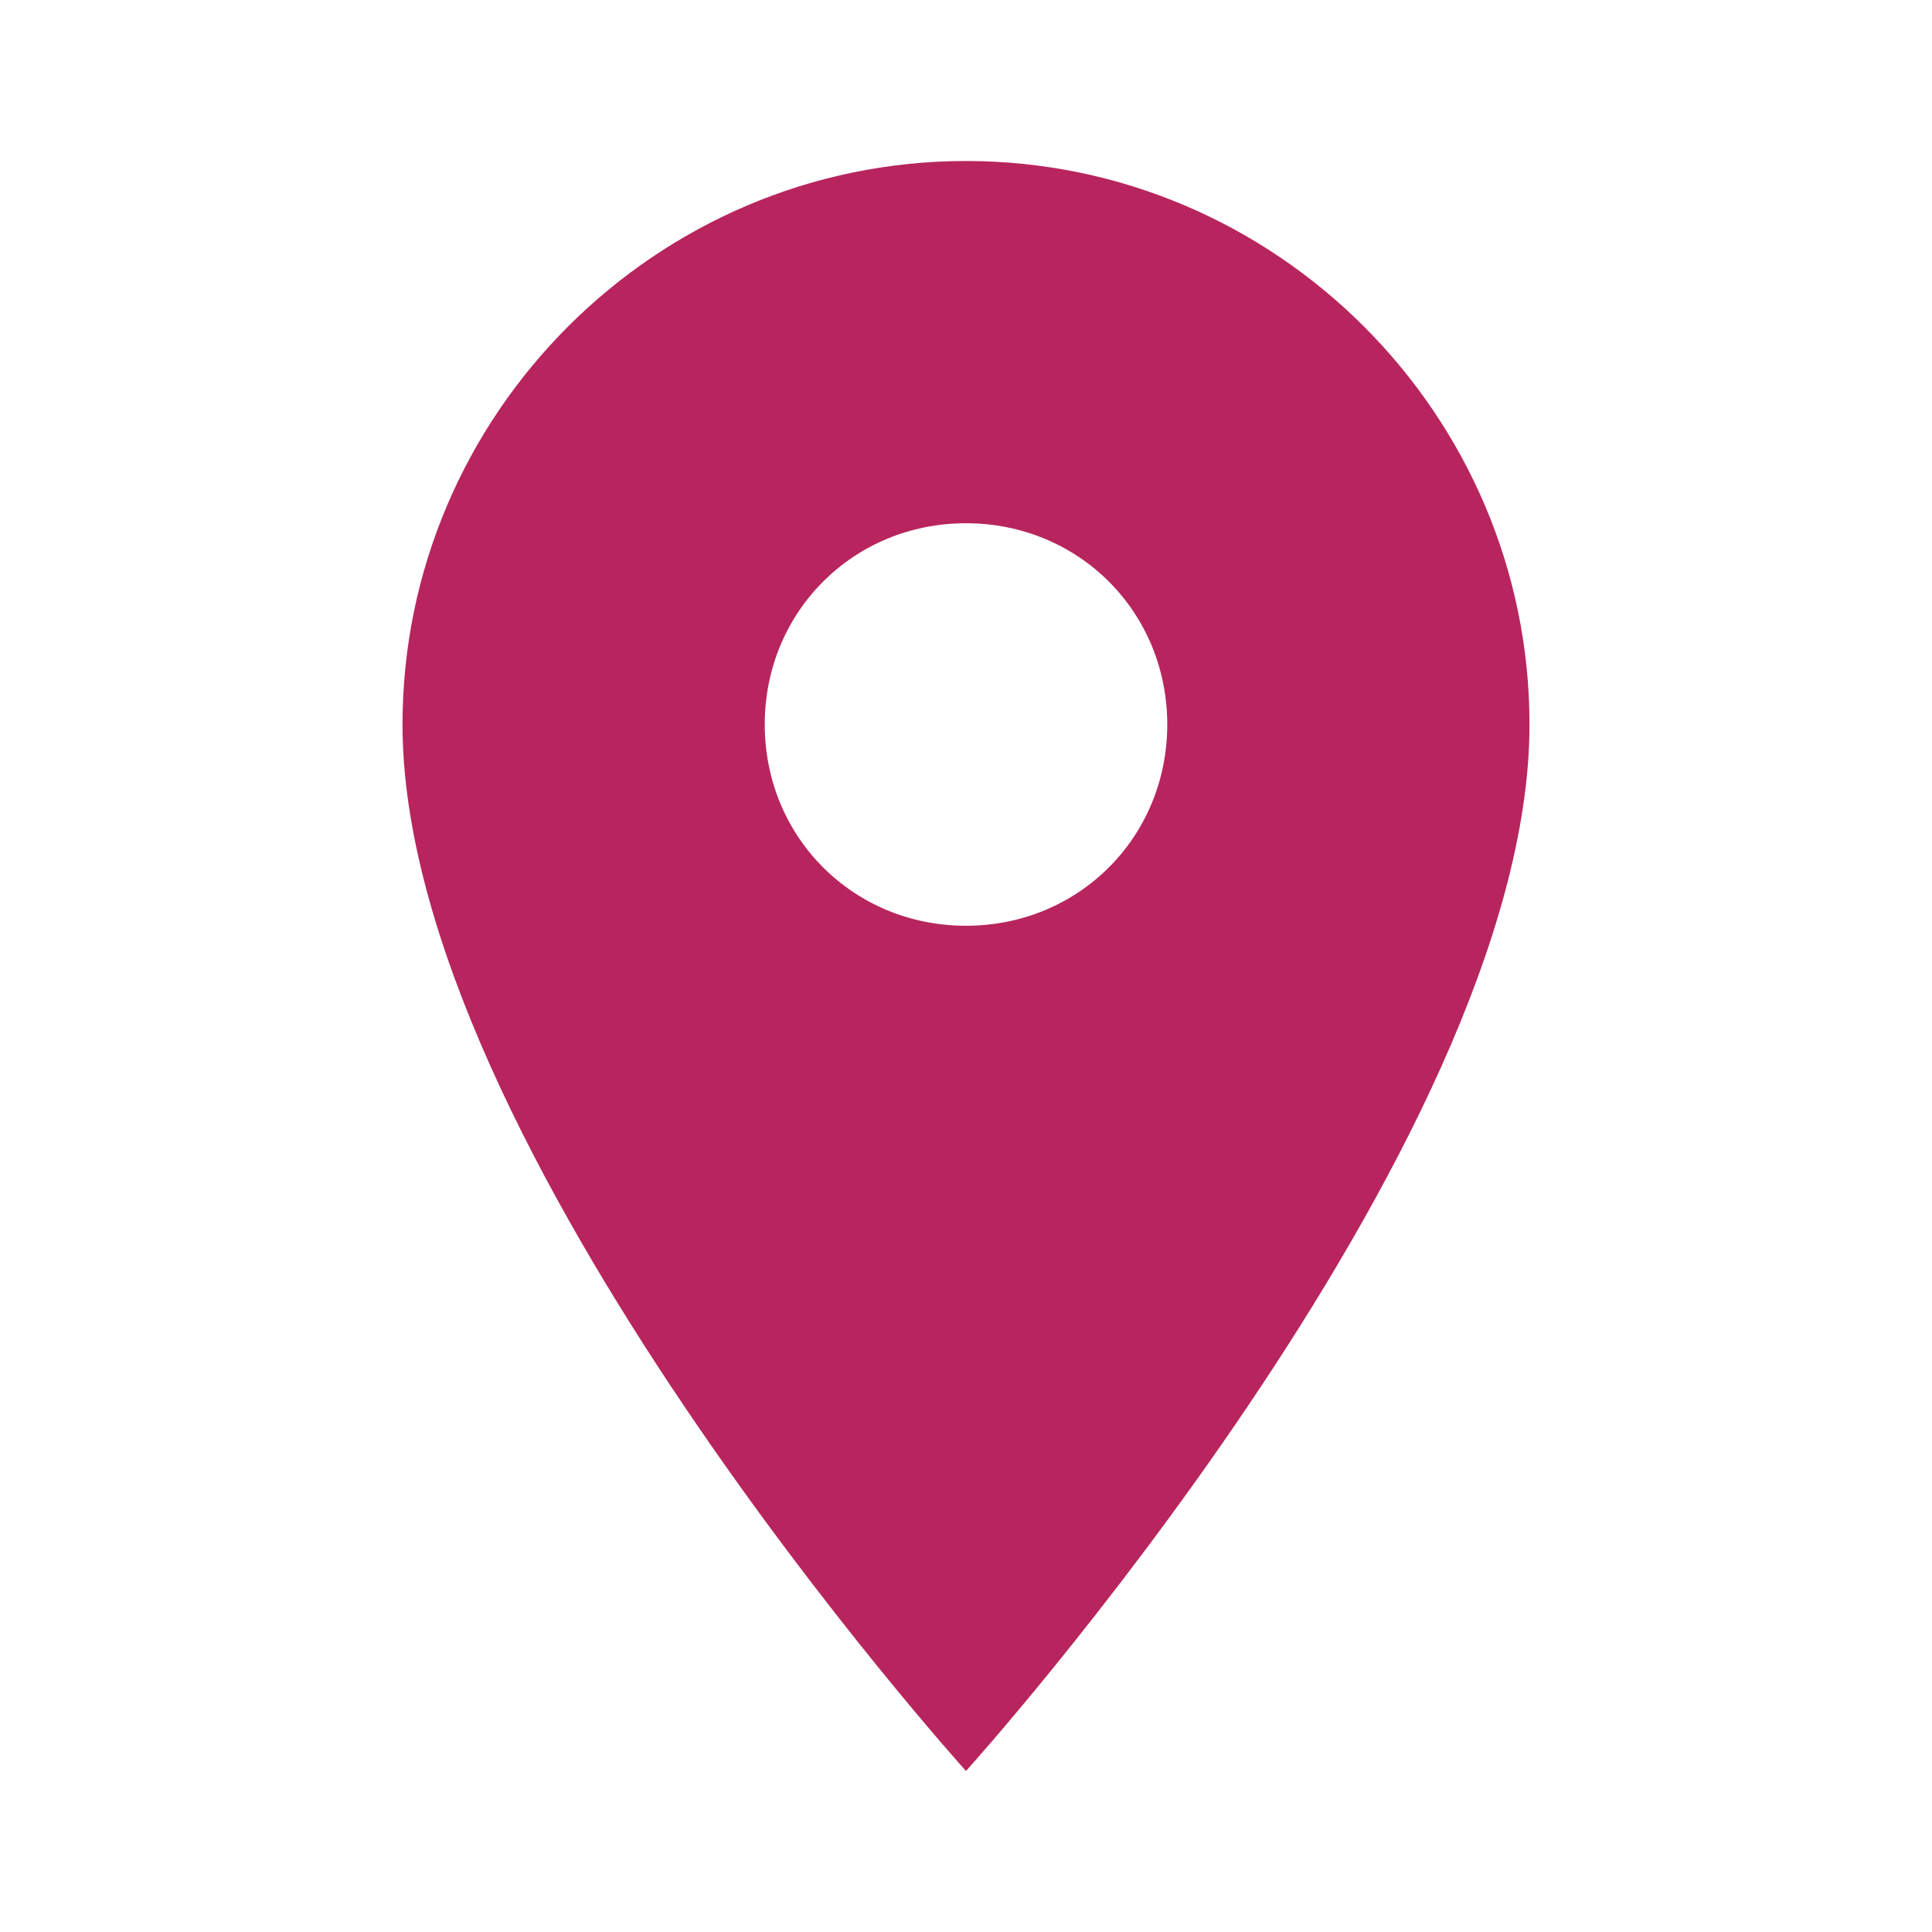
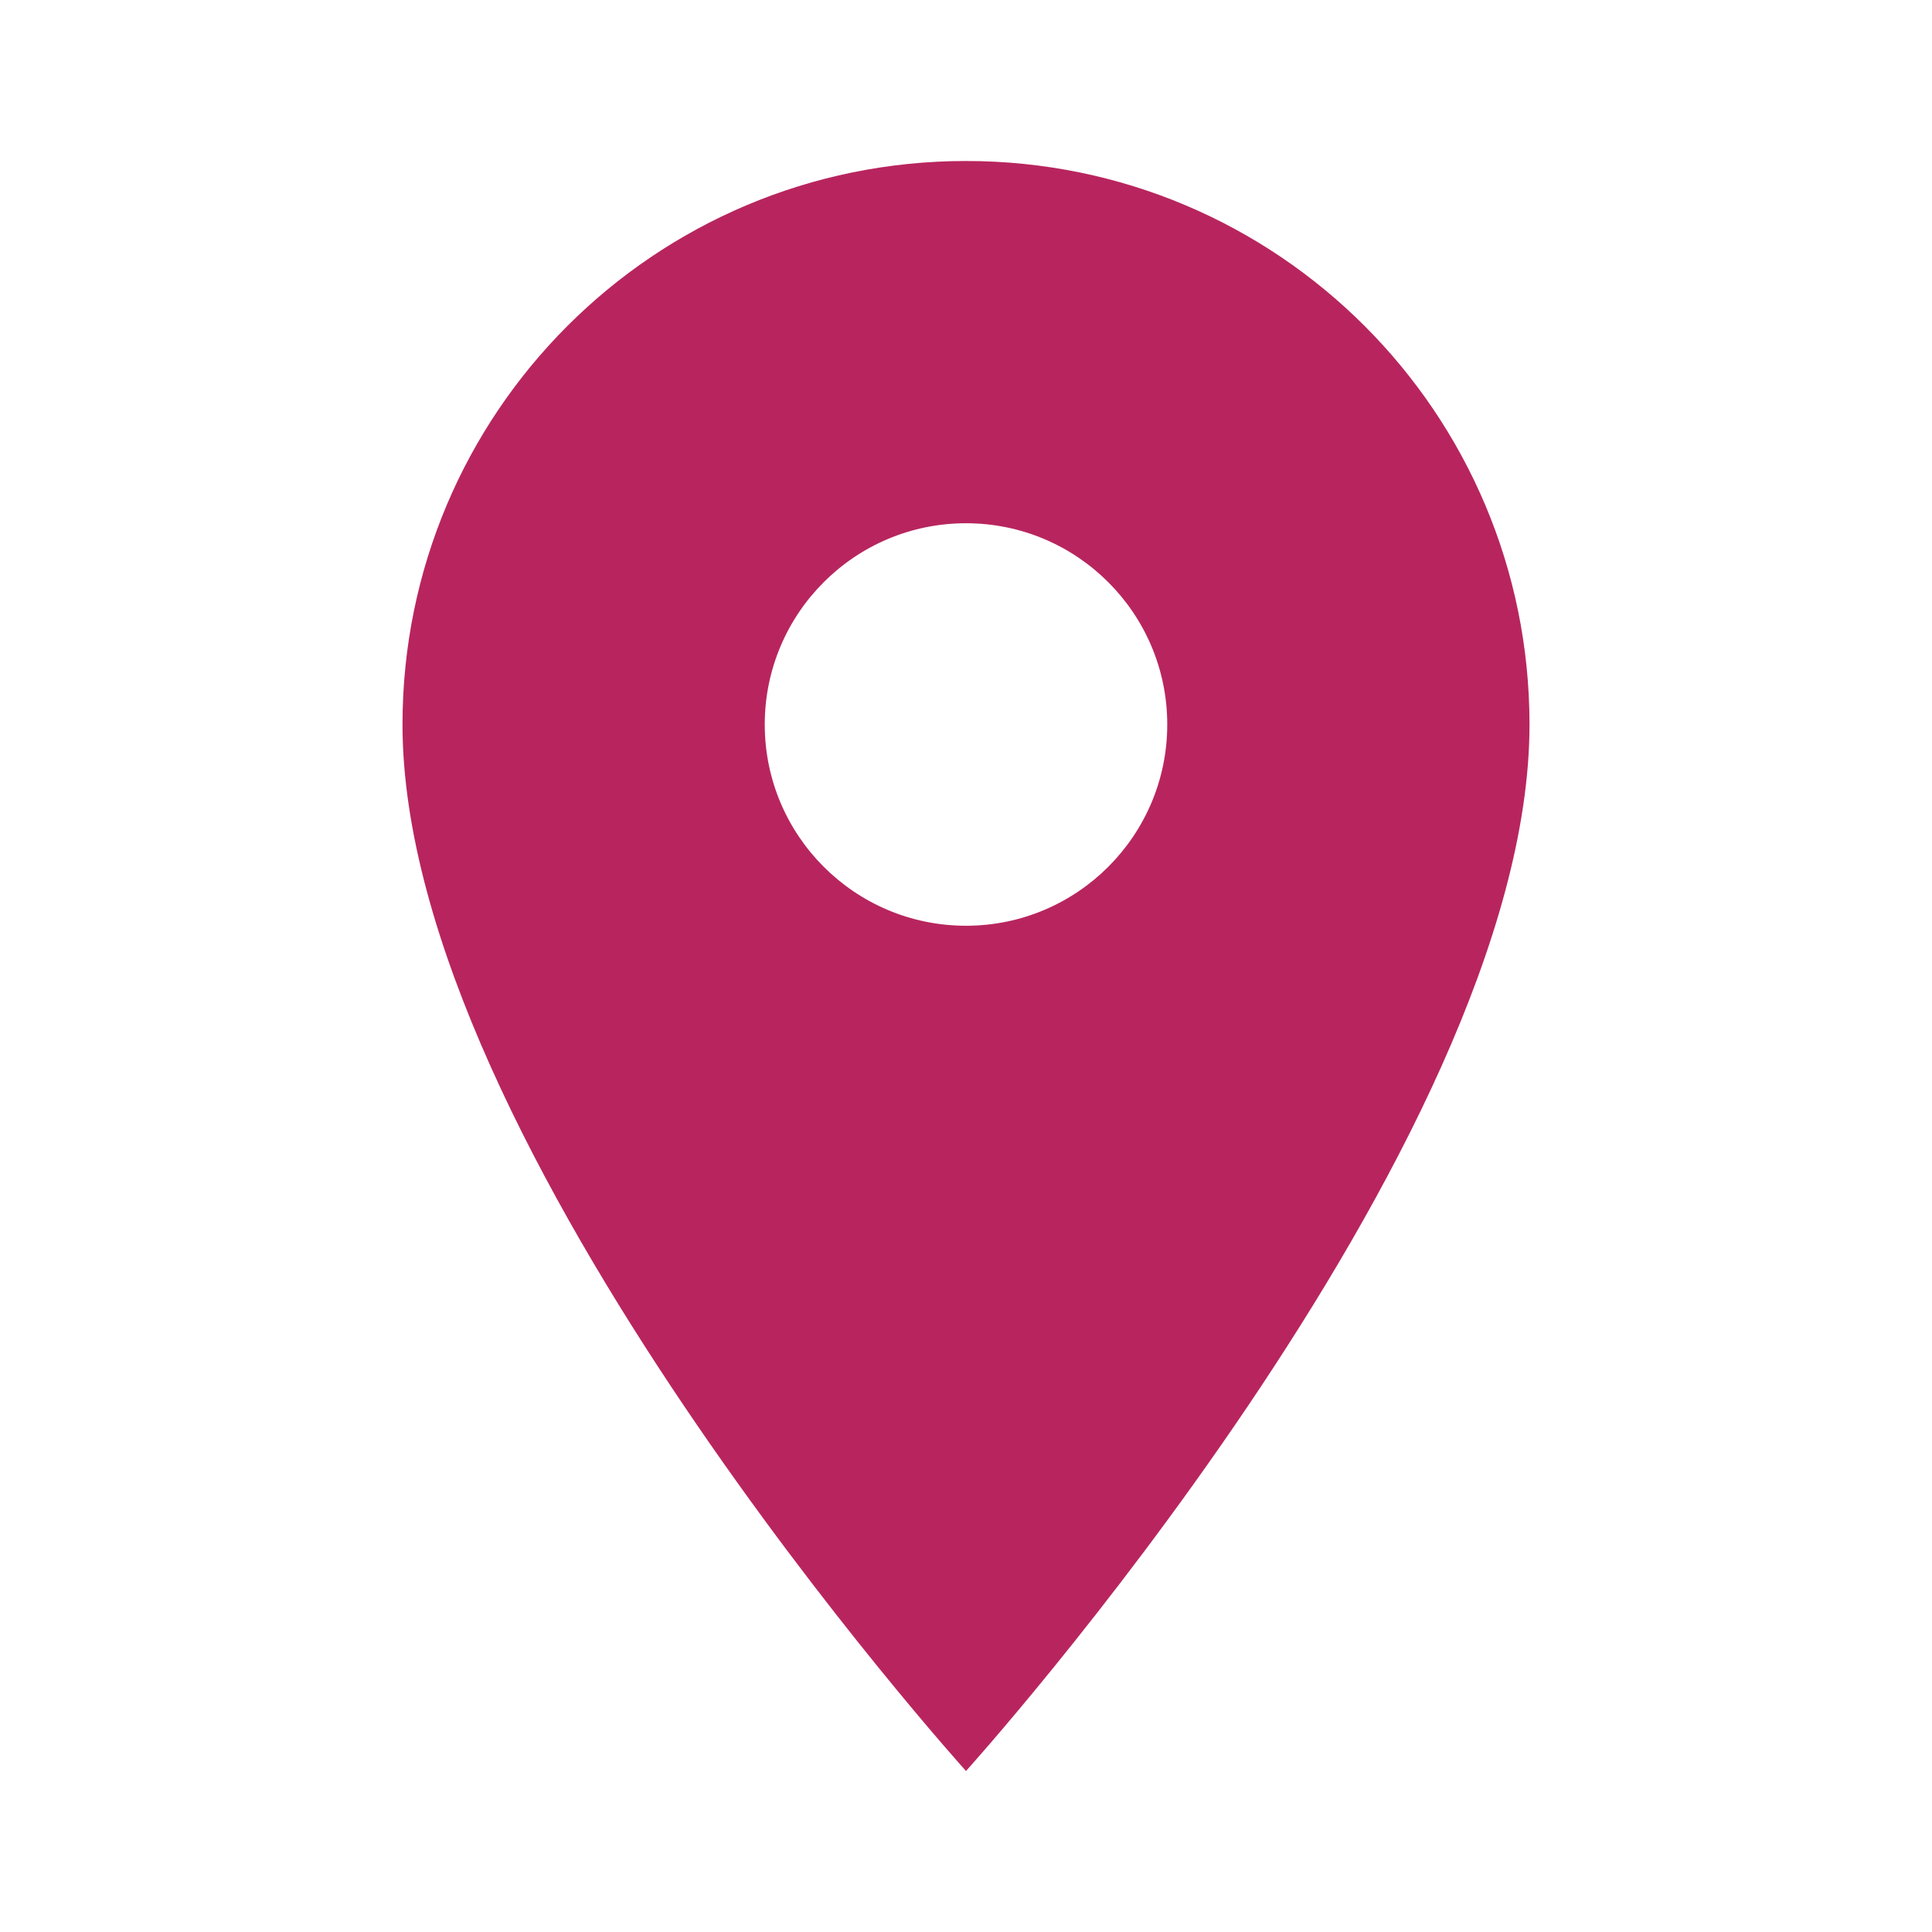
- <svg xmlns="http://www.w3.org/2000/svg" version="1.1" id="Layer_1" x="0px" y="0px" viewBox="0 0 48 48" style="enable-background:new 0 0 48 48;" xml:space="preserve">
-   <style type="text/css">
- 	.st0{fill:#B8255E;}
- 	.st1{fill:none;}
- </style>
-   <path class="st0" d="M24,4c-7.7,0-14,6.3-14,14c0,10.5,14,26,14,26s14-15.5,14-26C38,10.3,31.7,4,24,4z M24,23c-2.8,0-5-2.2-5-5  s2.2-5,5-5s5,2.2,5,5S26.8,23,24,23z" />
-   <path class="st1" d="M0,0h48v48H0V0z" />
+ <svg xmlns="http://www.w3.org/2000/svg" fill="#B8255E" height="48" viewBox="0 0 24 24" width="48">
+   <path d="M12 2C8.13 2 5 5.13 5 9c0 5.25 7 13 7 13s7-7.75 7-13c0-3.87-3.13-7-7-7zm0 9.5c-1.38 0-2.5-1.12-2.5-2.5s1.12-2.5 2.5-2.5 2.5 1.12 2.5 2.5-1.12 2.5-2.5 2.5z" />
+   <path d="M0 0h24v24H0z" fill="none" />
</svg>
